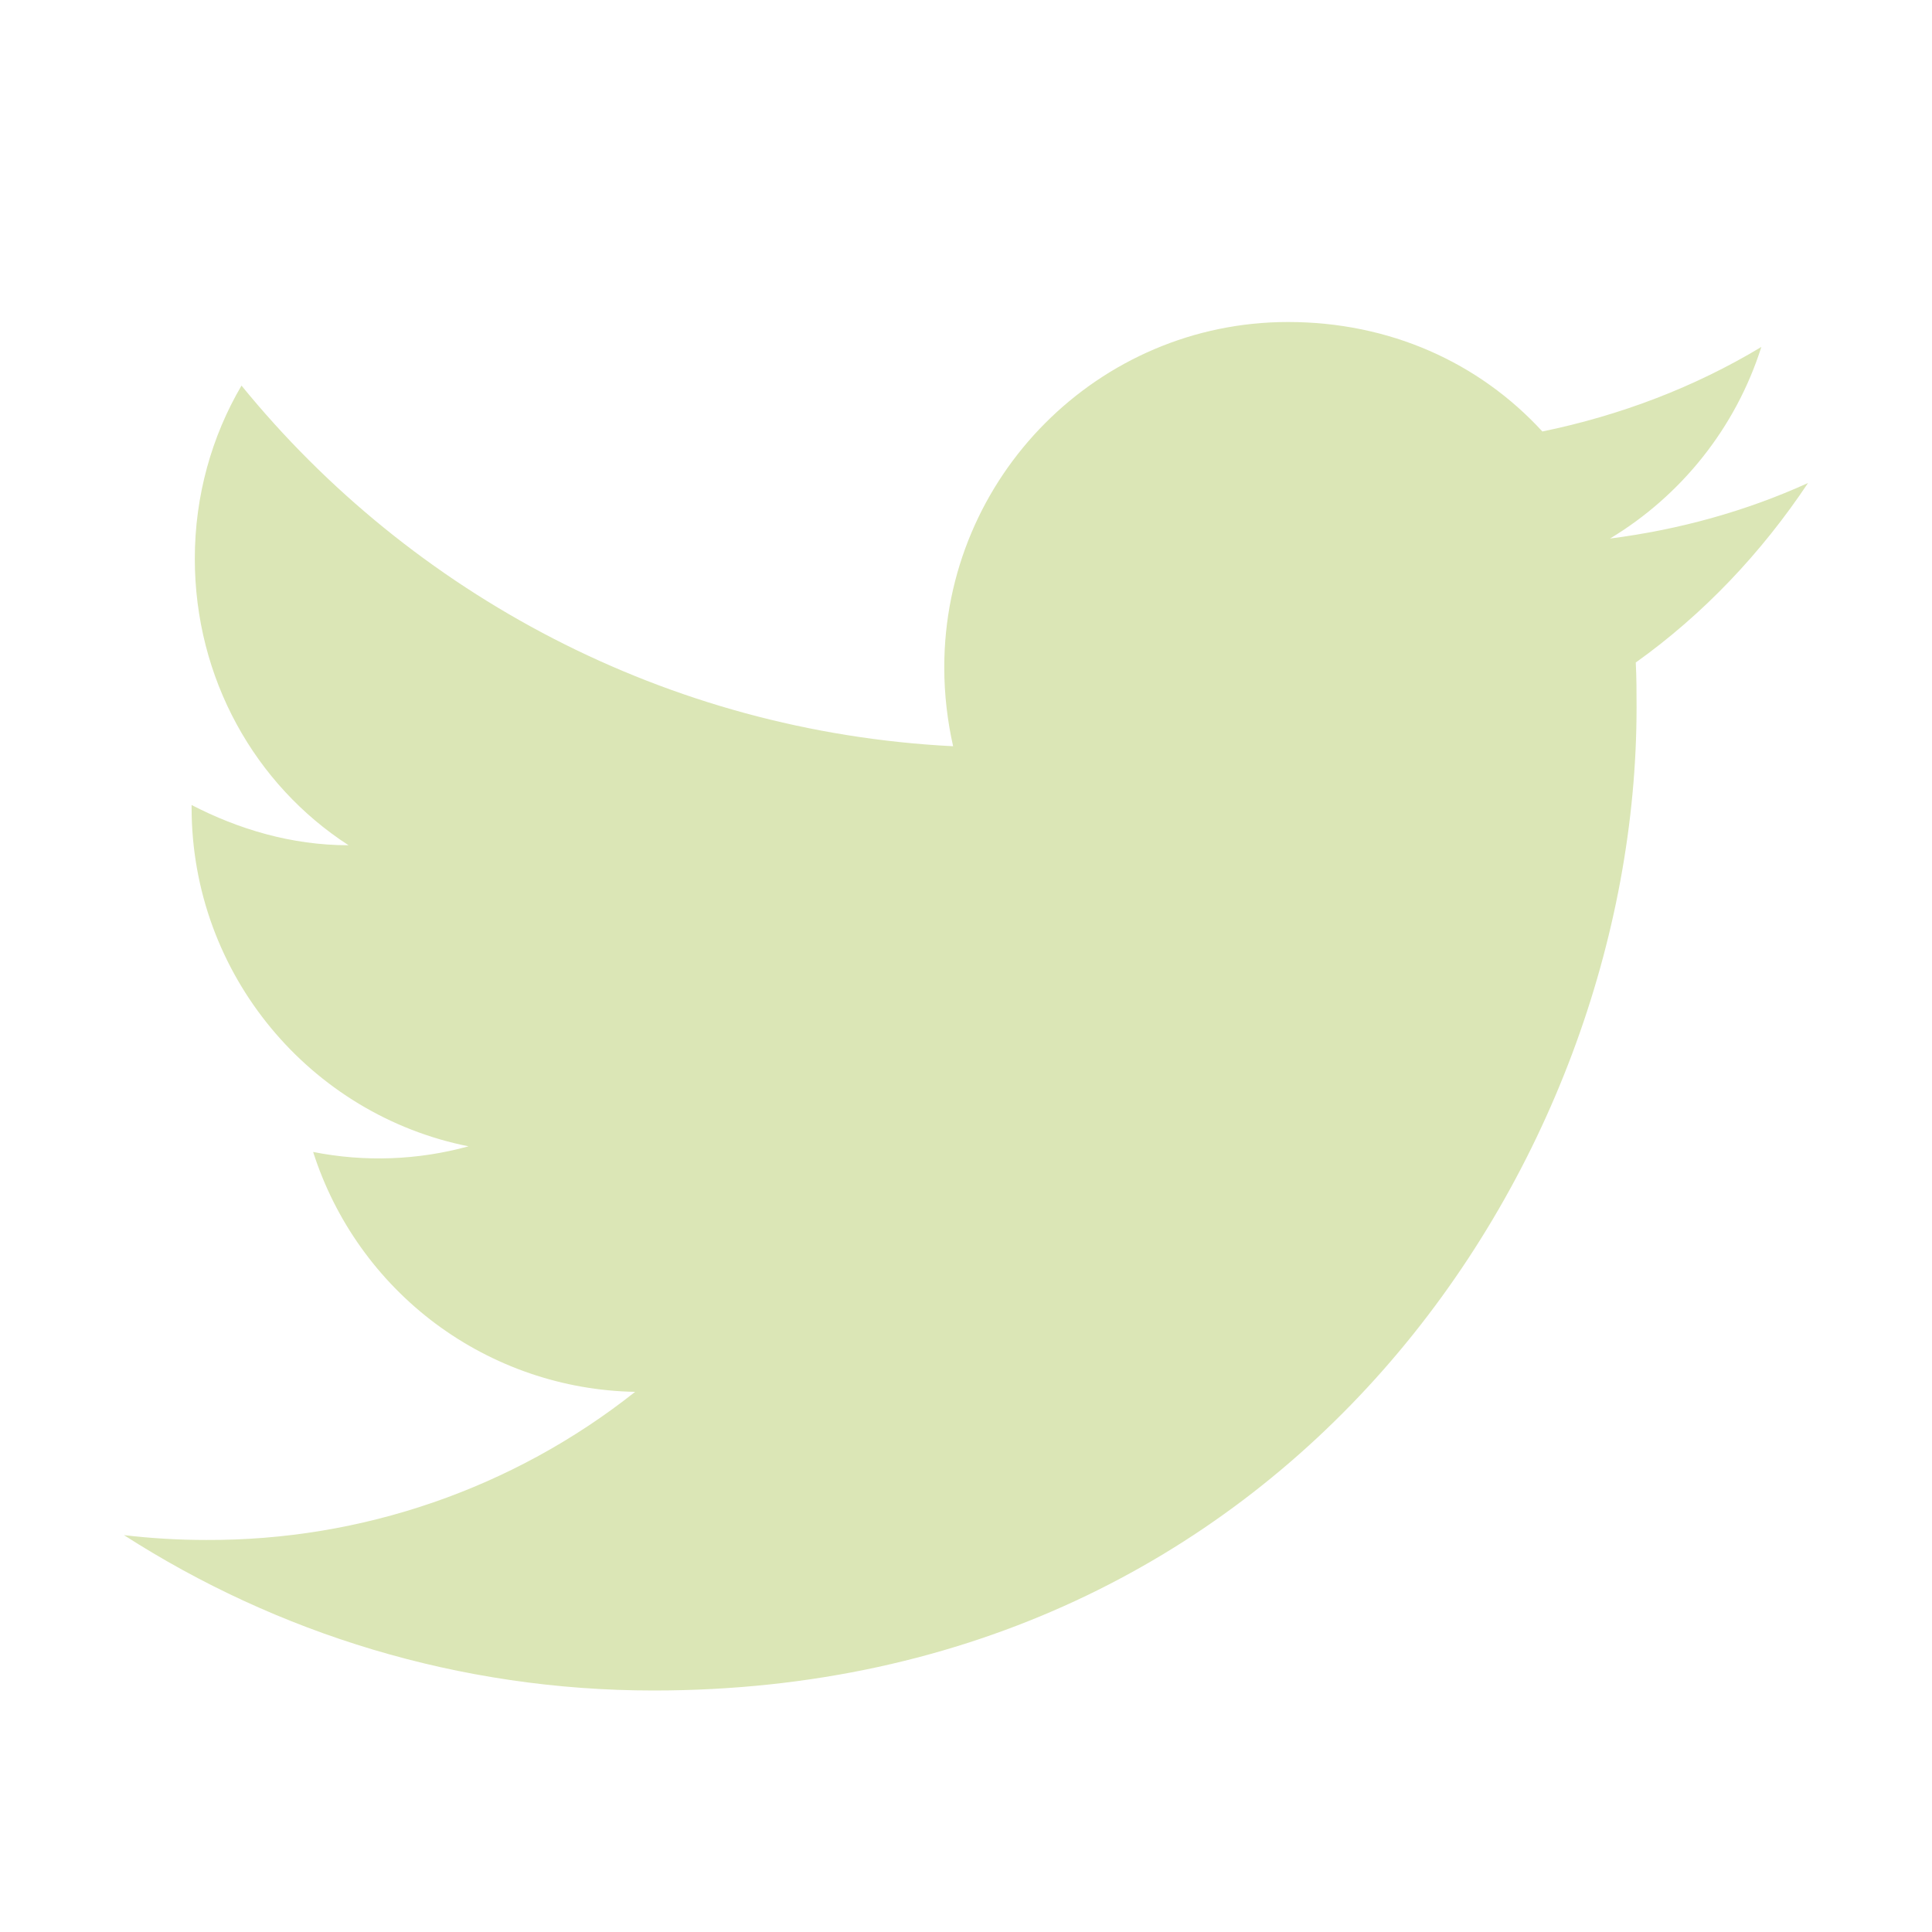
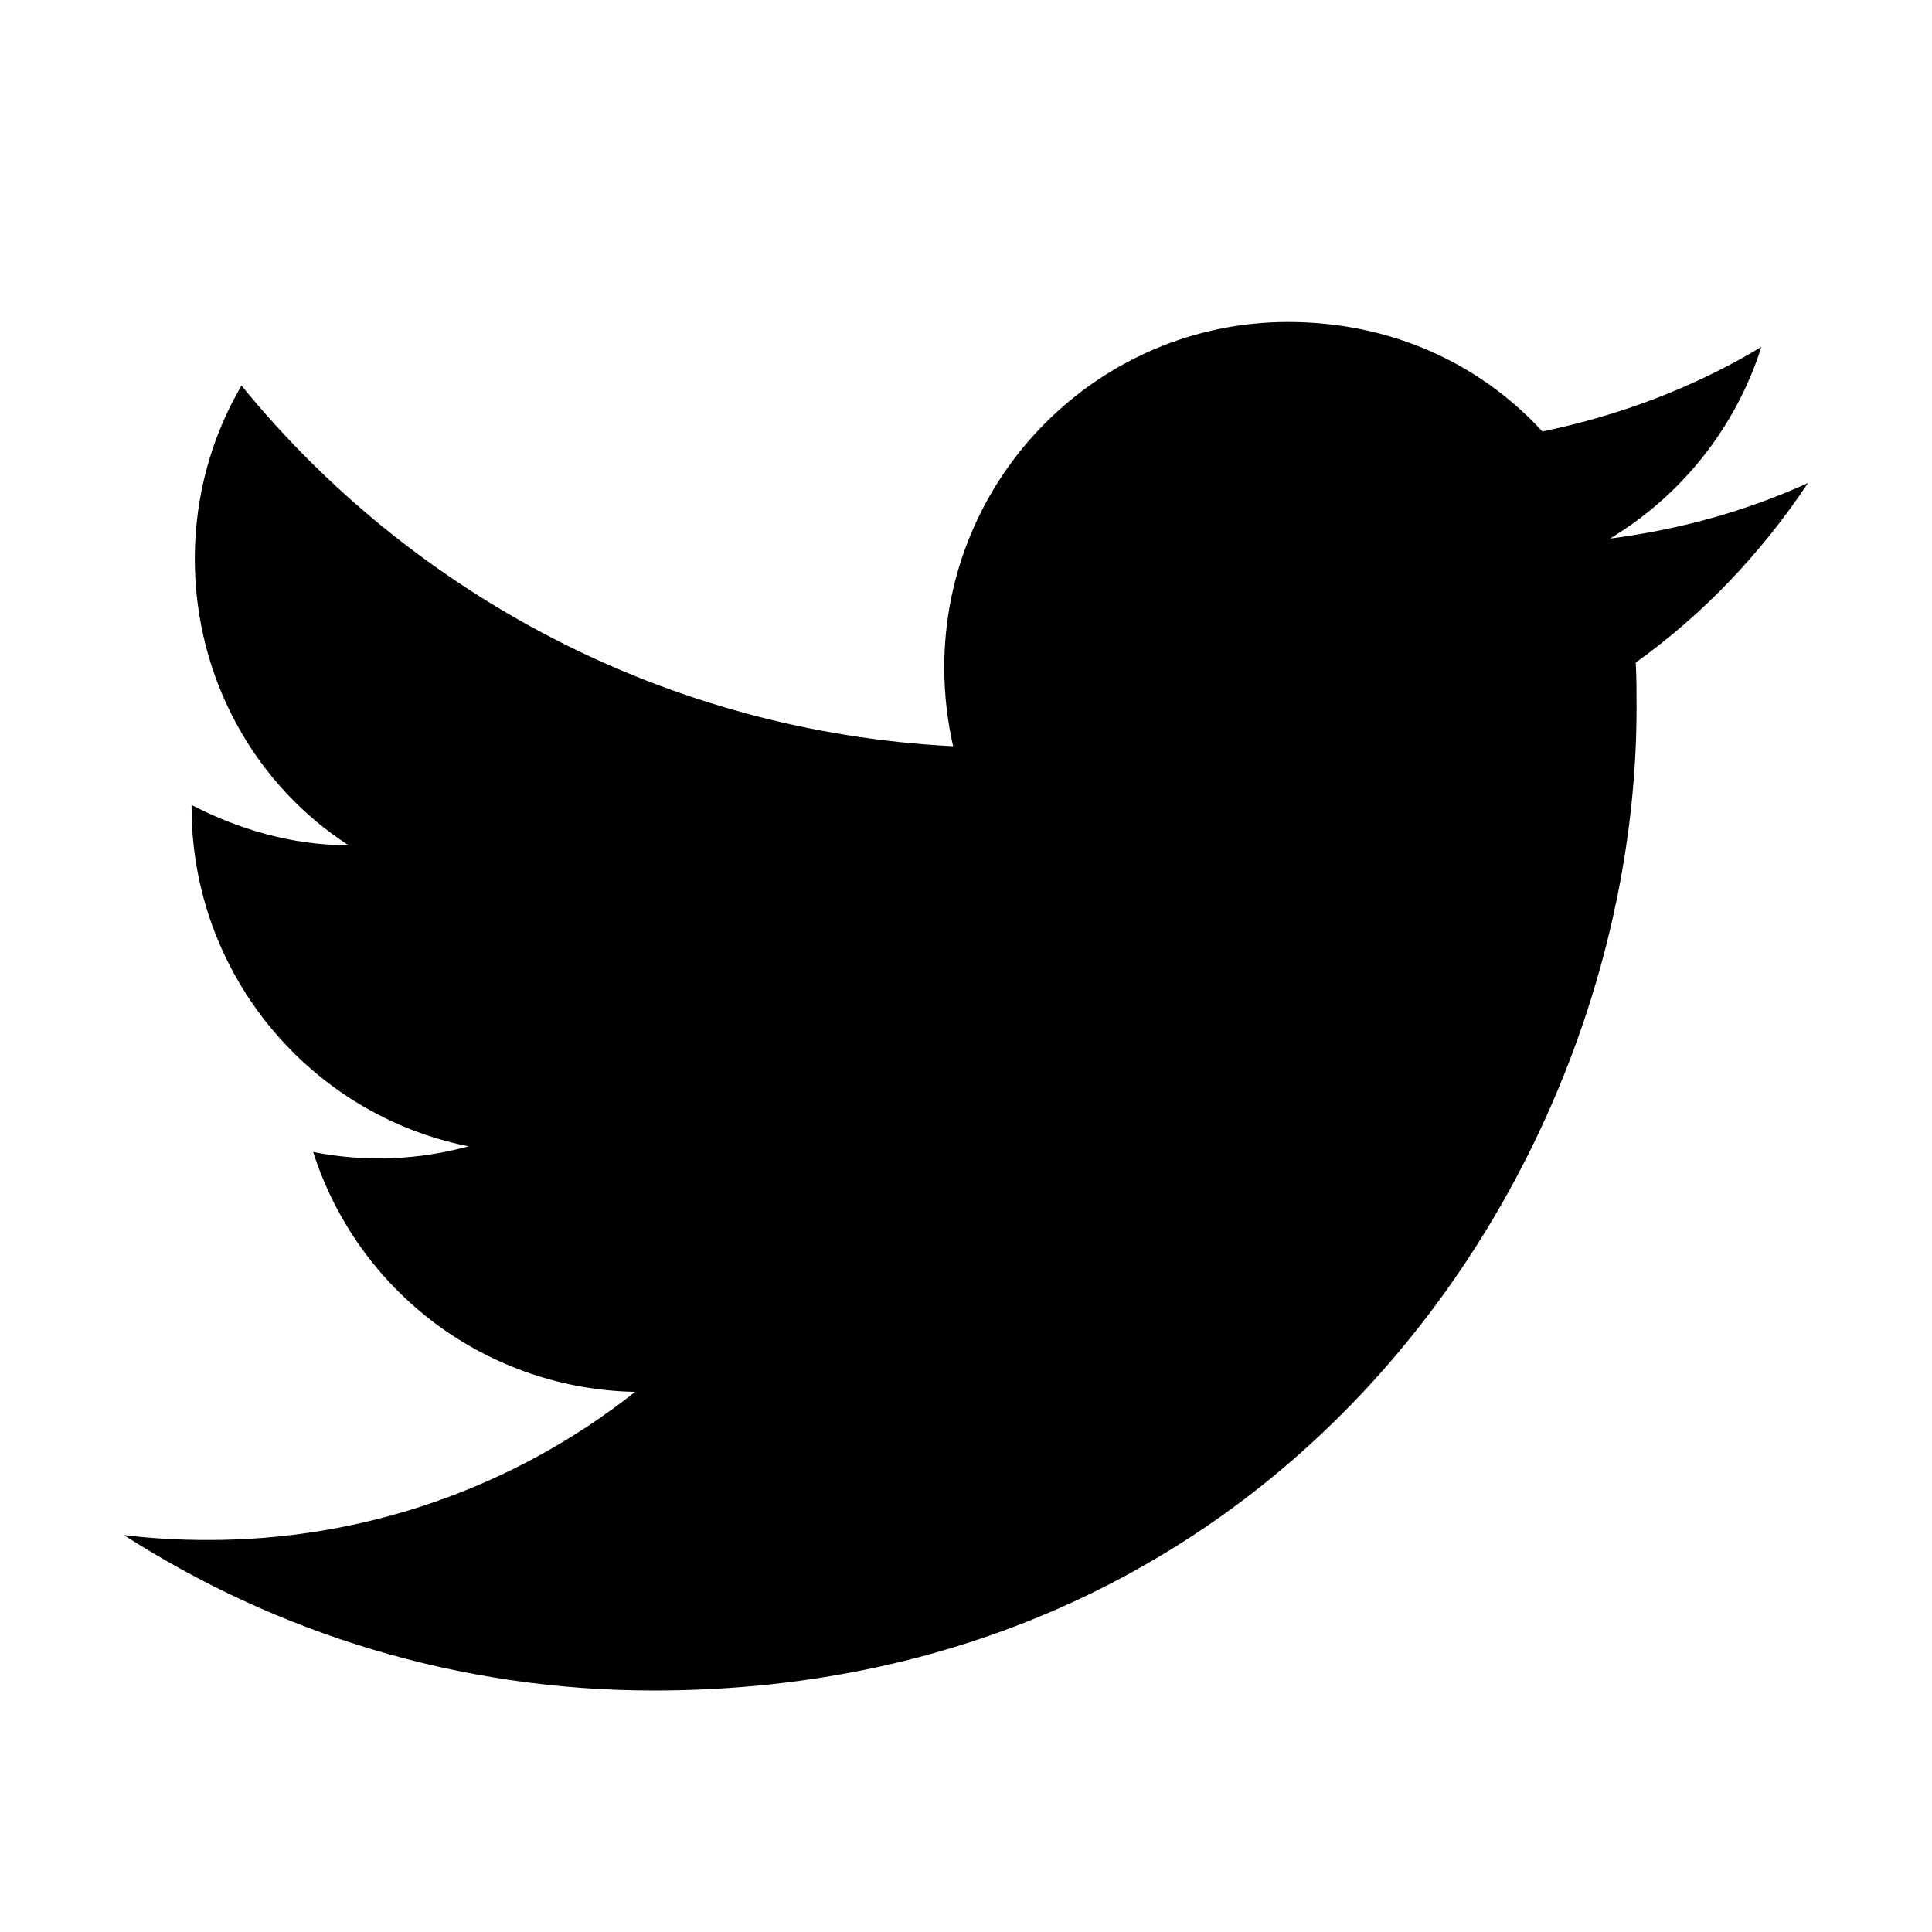
<svg xmlns="http://www.w3.org/2000/svg" width="24" height="24" viewBox="0 0 24 24" fill="none">
-   <path d="M22.46 6C21.69 6.35 20.86 6.58 20 6.69C20.88 6.16 21.56 5.32 21.88 4.31C21.05 4.81 20.13 5.16 19.16 5.36C18.37 4.5 17.26 4 16 4C13.65 4 11.73 5.92 11.73 8.29C11.73 8.63 11.77 8.96 11.84 9.27C8.28 9.09 5.11 7.38 3 4.79C2.63 5.42 2.42 6.16 2.42 6.94C2.42 8.43 3.17 9.75 4.33 10.5C3.62 10.5 2.96 10.3 2.38 10V10.03C2.38 12.11 3.86 13.85 5.82 14.24C5.191 14.413 4.53 14.437 3.89 14.31C4.162 15.162 4.694 15.908 5.411 16.443C6.129 16.977 6.995 17.274 7.89 17.29C6.374 18.491 4.494 19.139 2.56 19.13C2.22 19.13 1.88 19.11 1.54 19.07C3.44 20.29 5.7 21 8.12 21C16 21 20.33 14.46 20.33 8.79C20.33 8.6 20.33 8.42 20.32 8.23C21.16 7.63 21.88 6.87 22.46 6Z" fill="#DBE6B6" />
+   <path d="M22.46 6C21.69 6.35 20.86 6.58 20 6.69C20.88 6.16 21.56 5.32 21.88 4.31C21.05 4.81 20.13 5.16 19.16 5.36C18.37 4.5 17.26 4 16 4C13.65 4 11.73 5.92 11.73 8.29C11.73 8.63 11.77 8.96 11.84 9.27C8.28 9.09 5.11 7.38 3 4.79C2.63 5.42 2.42 6.16 2.42 6.94C2.42 8.43 3.17 9.75 4.33 10.5C3.62 10.5 2.96 10.3 2.38 10V10.03C2.38 12.11 3.86 13.85 5.82 14.24C5.191 14.413 4.53 14.437 3.89 14.31C4.162 15.162 4.694 15.908 5.411 16.443C6.129 16.977 6.995 17.274 7.89 17.29C6.374 18.491 4.494 19.139 2.56 19.13C2.22 19.13 1.88 19.11 1.54 19.07C3.44 20.29 5.7 21 8.12 21C16 21 20.33 14.46 20.33 8.79C20.33 8.6 20.33 8.42 20.32 8.23C21.16 7.63 21.88 6.87 22.46 6Z" fill="currentColor" />
</svg>
